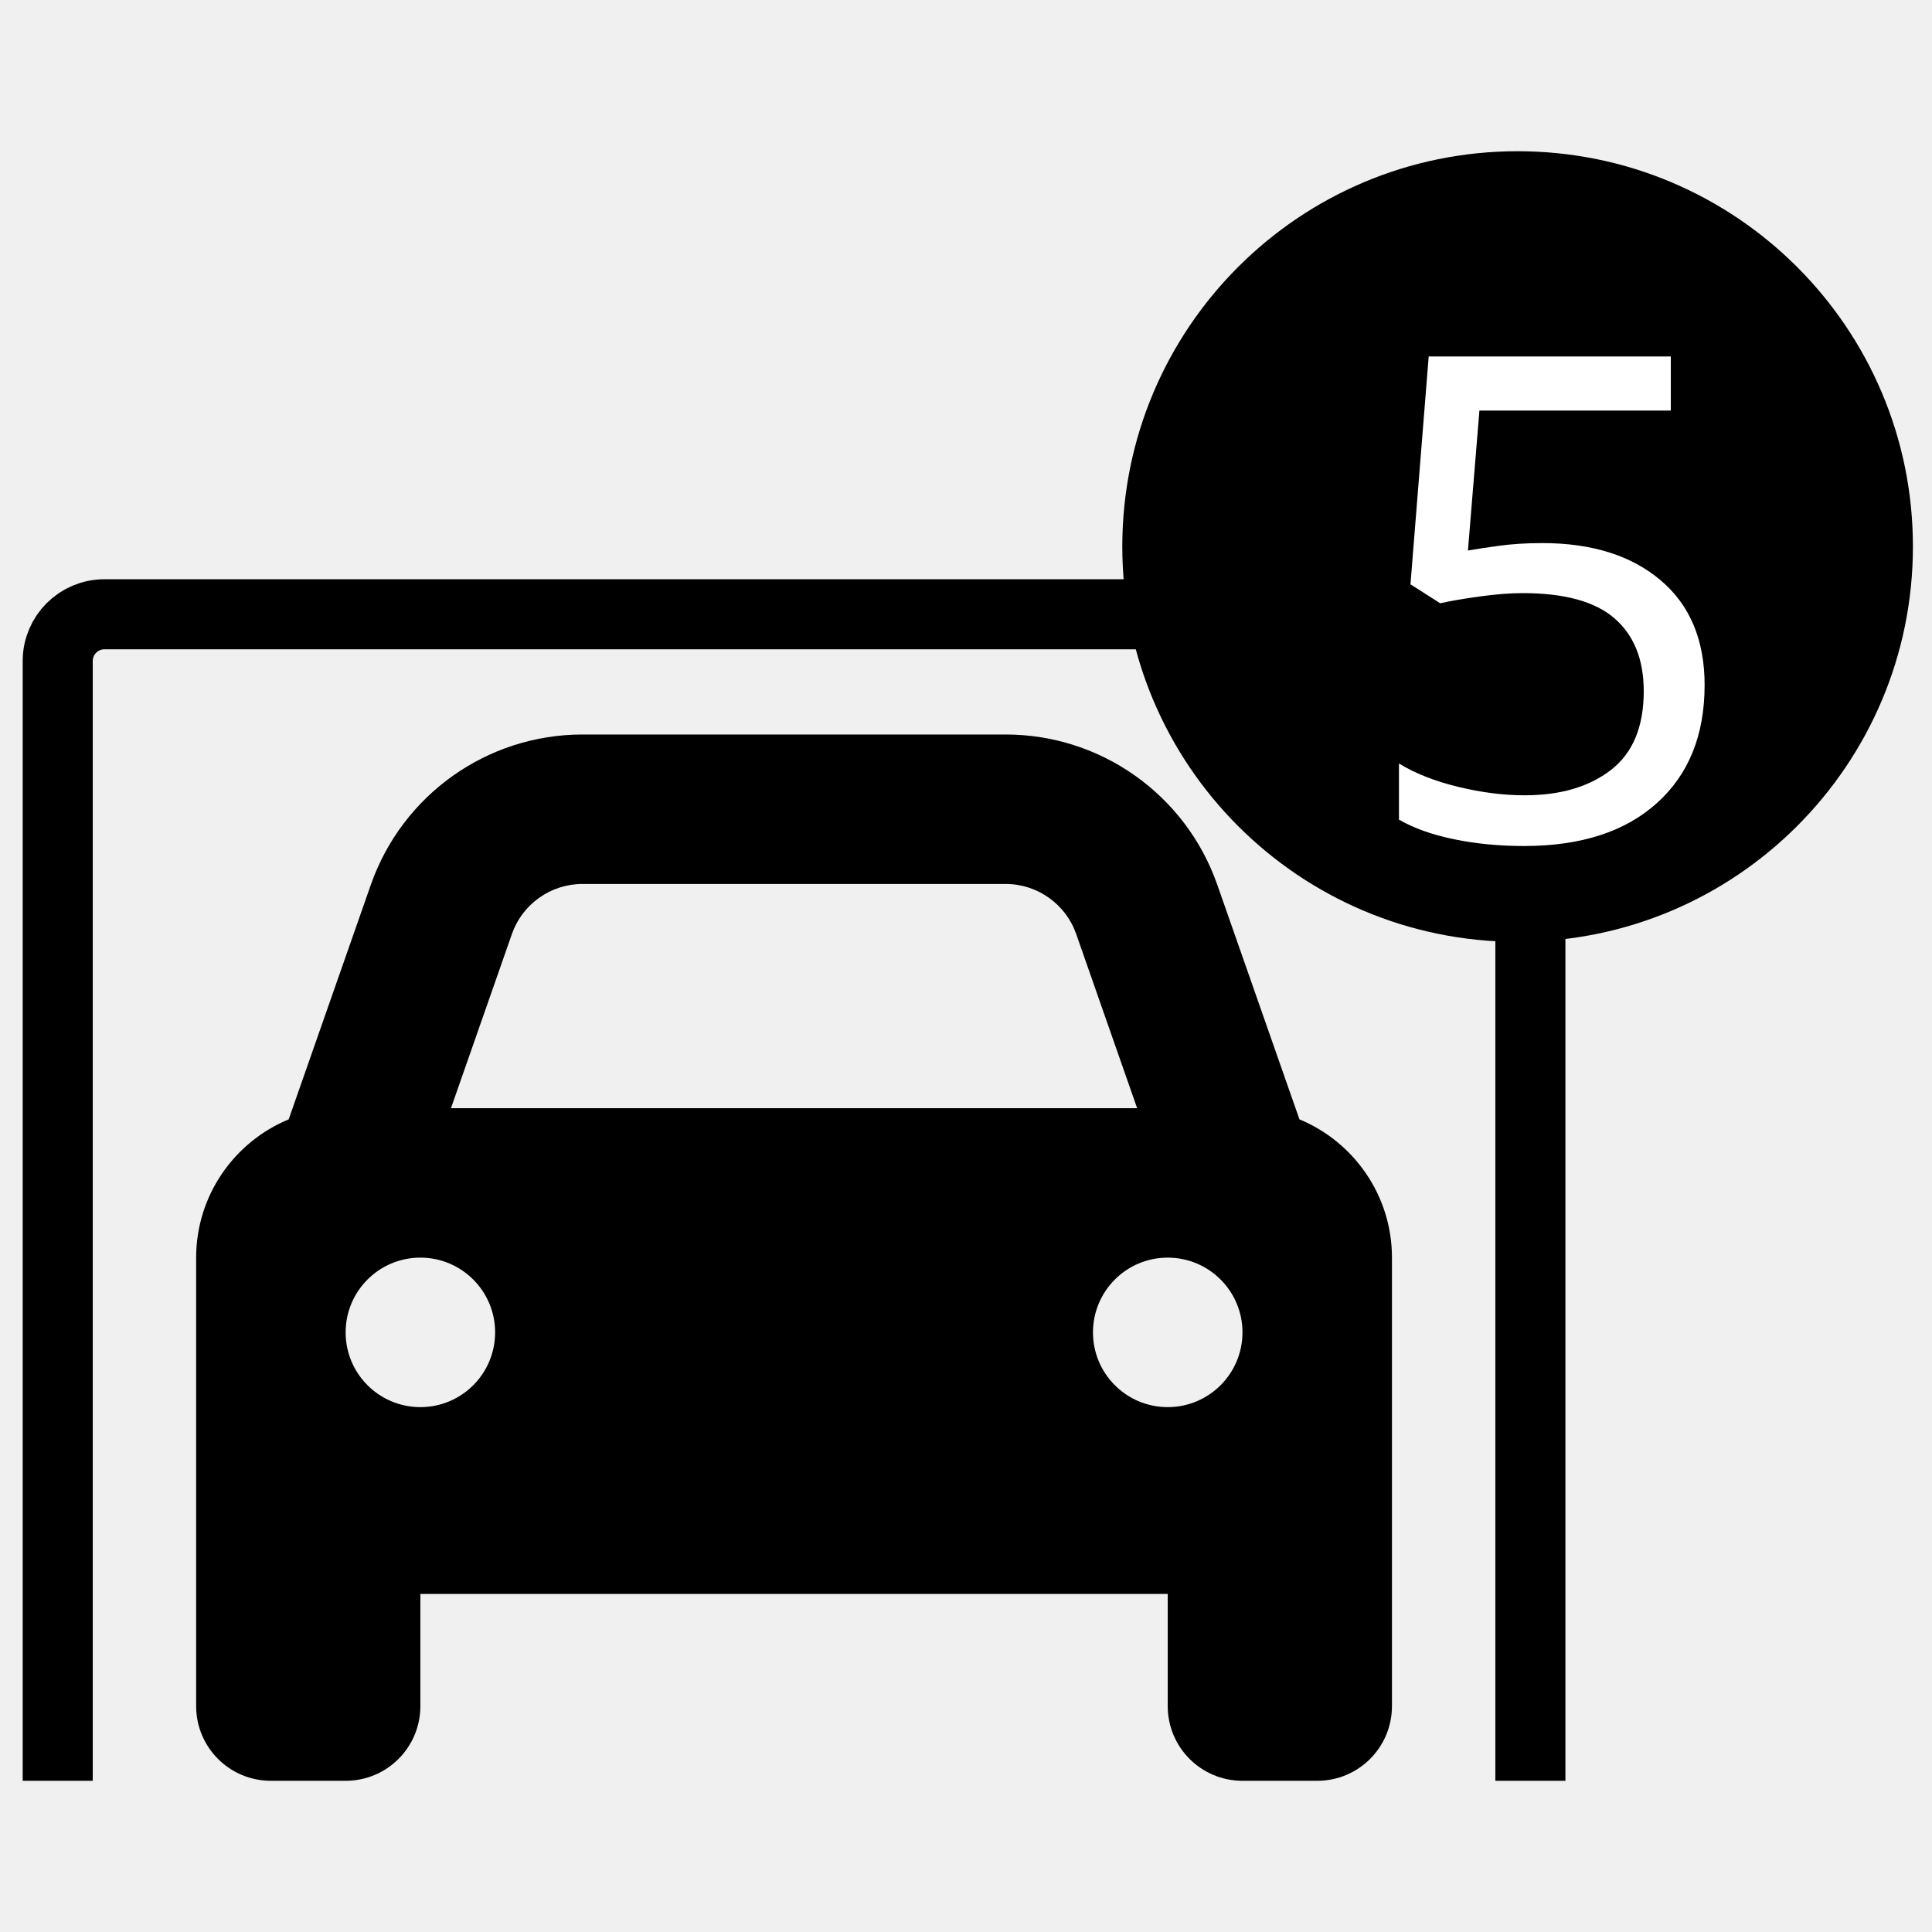
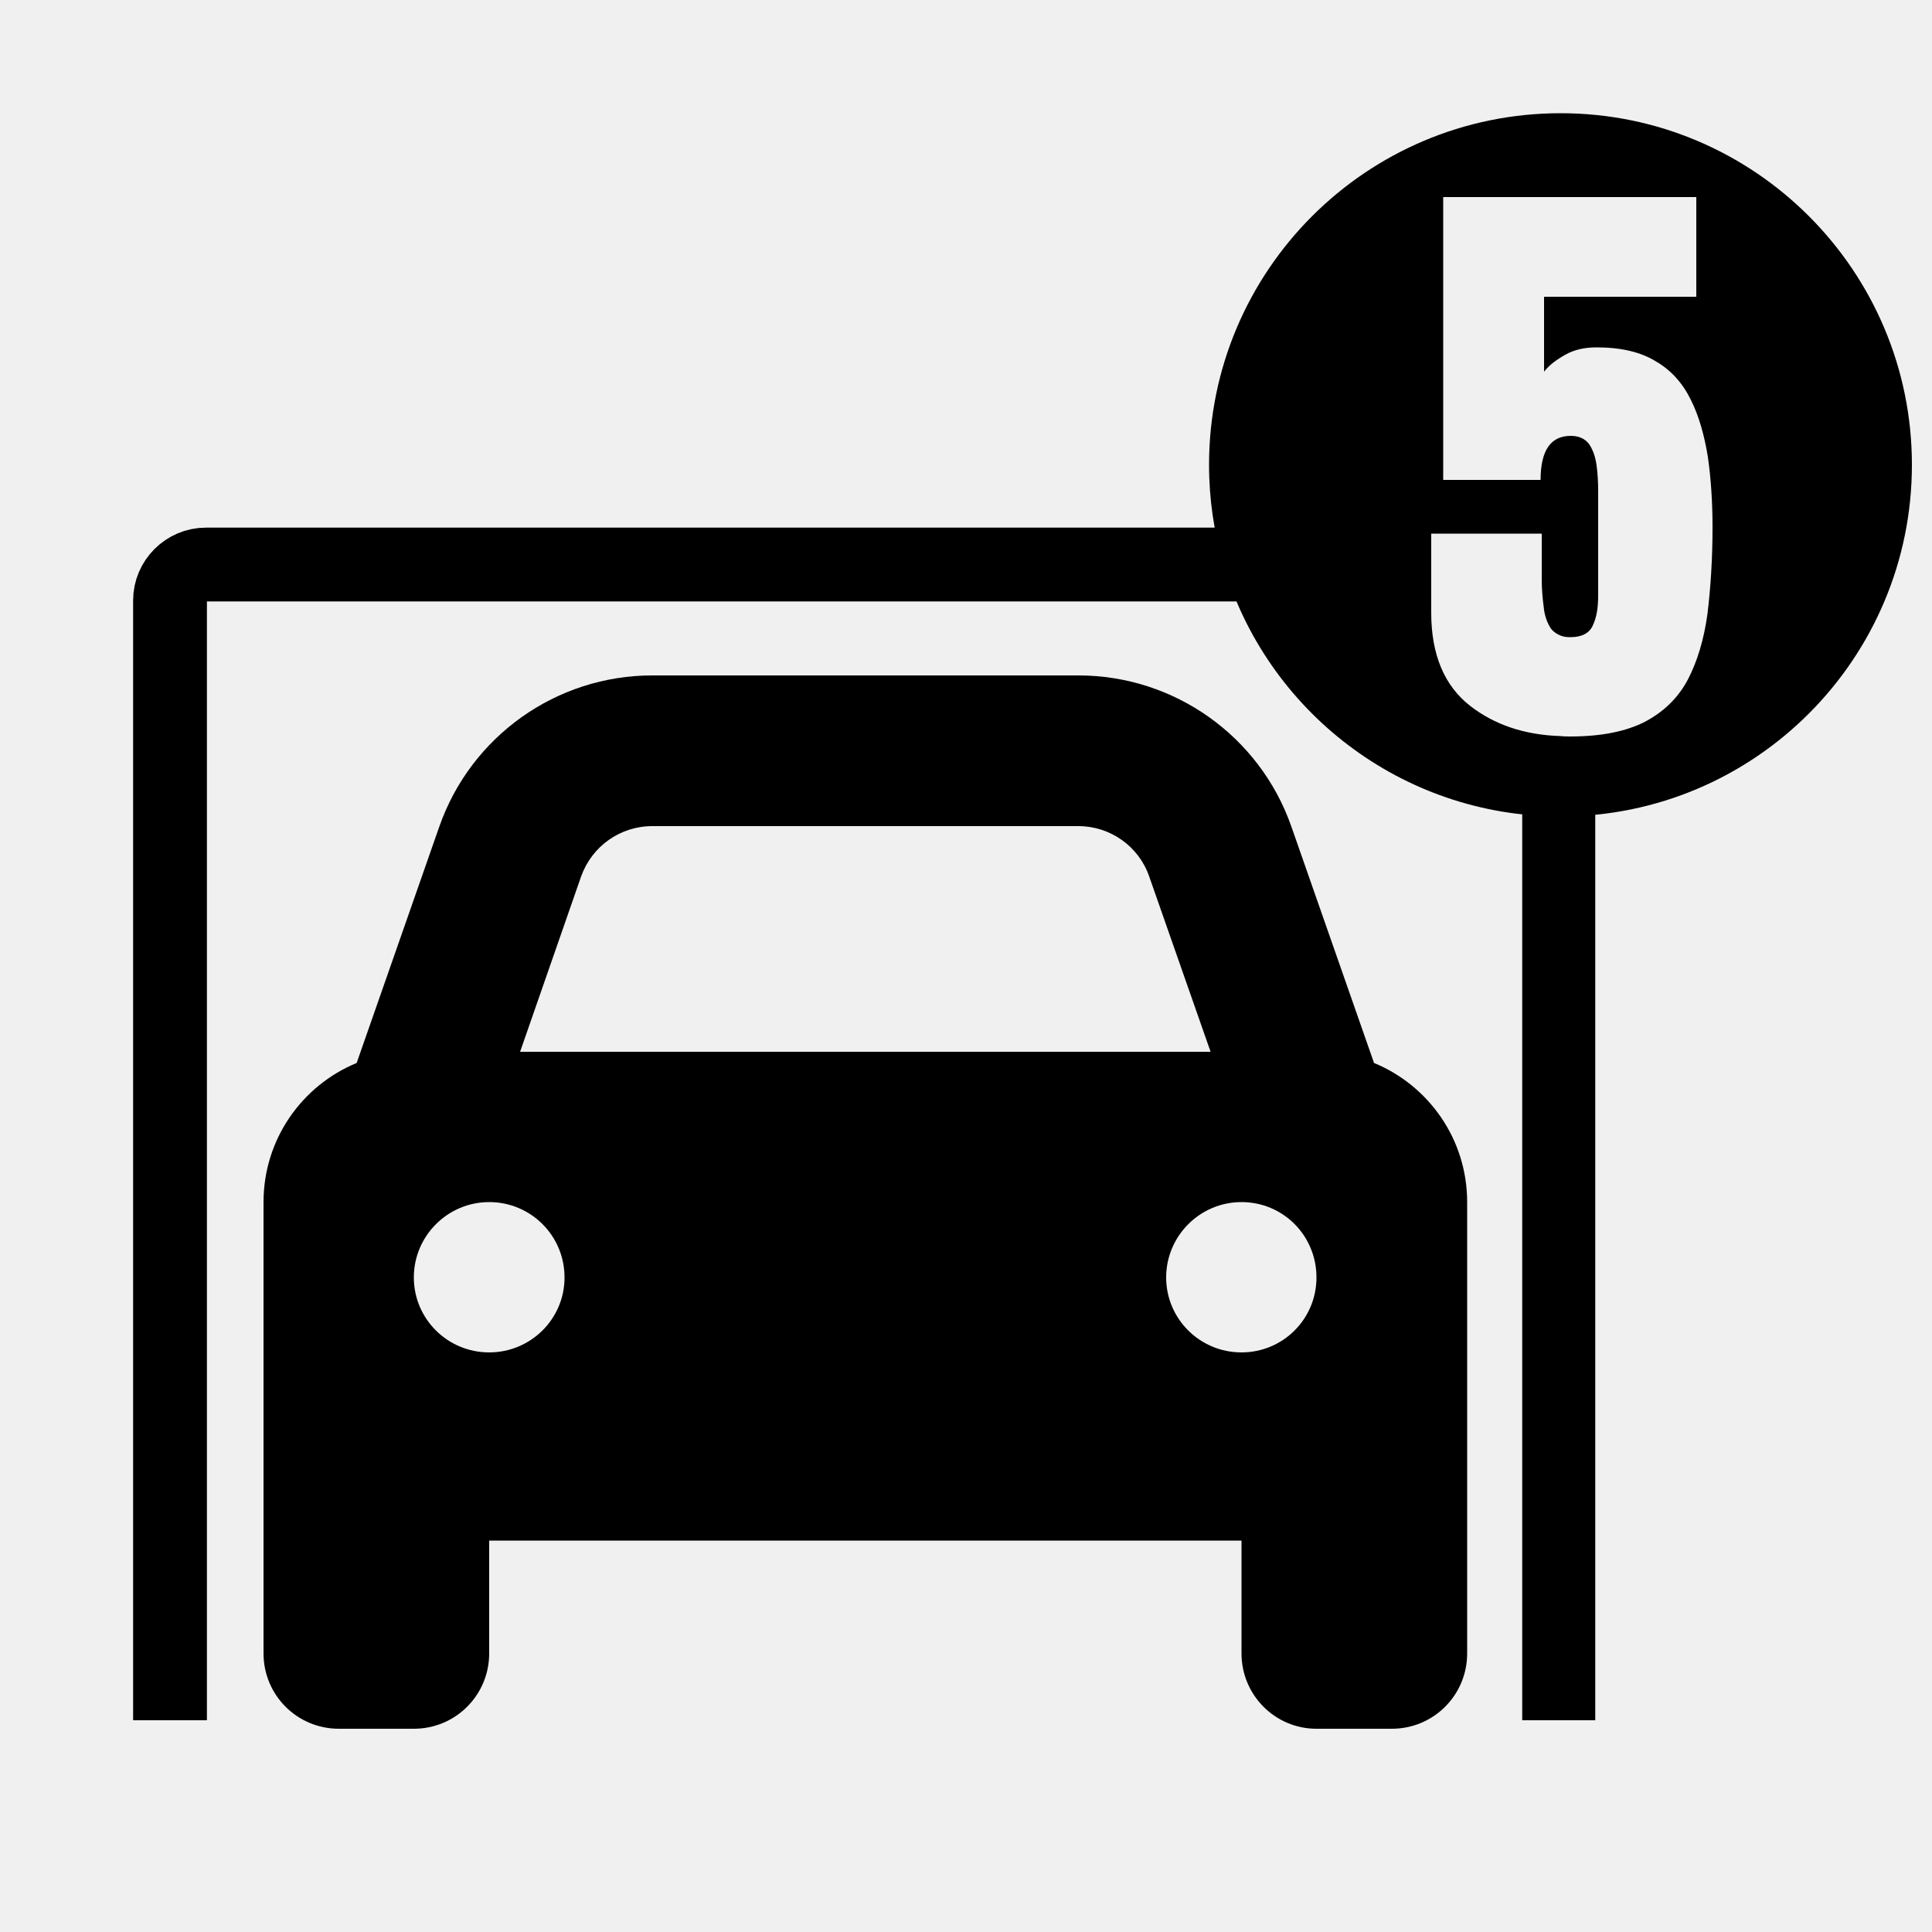
- <svg xmlns="http://www.w3.org/2000/svg" id="Layer_1" data-name="Layer 1" viewBox="0 0 800 800">
+ <svg xmlns="http://www.w3.org/2000/svg" id="Layer_1" data-name="Layer 1" viewBox="0 0 50 50">
  <defs>
    <style>
      .cls-1 {
-         fill: #fff;
-         font-family: Anton-Regular, Anton;
-         font-size: 280px;
+         stroke-width: 1.91px;
+       }
+ 
+       .cls-1, .cls-2 {
+         fill: none;
+         stroke: #000;
+         stroke-miterlimit: 10;
      }

      .cls-2 {
-         fill: none;
-         stroke: #000;
-         stroke-miterlimit: 10;
-         stroke-width: 29.01px;
+         stroke-width: 1.89px;
      }
    </style>
  </defs>
-   <g>
-     <circle cx="628.41" cy="226.31" r="163.69" />
-     <g>
-       <path d="m211.98,386.73l-25.24,72.14h284.12l-25.24-72.14c-4.35-12.38-16.05-20.7-29.21-20.7h-175.23c-13.15,0-24.85,8.32-29.21,20.7Zm-92.45,76.78l34.04-97.19c13.06-37.23,48.16-62.18,87.62-62.18h175.23c39.46,0,74.56,24.95,87.62,62.18l34.04,97.19c22.44,9.28,38.3,31.43,38.3,57.25v185.68c0,17.12-13.83,30.95-30.95,30.95h-30.95c-17.12,0-30.95-13.83-30.95-30.95v-46.42H174.07v46.42c0,17.12-13.83,30.95-30.95,30.95h-30.95c-17.12,0-30.95-13.83-30.95-30.95v-185.68c0-25.82,15.86-47.97,38.3-57.25Zm85.49,88.2c0-17.09-13.85-30.95-30.95-30.95s-30.95,13.85-30.95,30.95,13.85,30.95,30.95,30.95,30.95-13.85,30.95-30.95Zm278.51,30.95c17.09,0,30.95-13.85,30.95-30.95s-13.85-30.95-30.95-30.95-30.95,13.85-30.95,30.95,13.85,30.95,30.95,30.95Z" />
-       <path class="cls-2" d="m633.7,737.38v-463.68c0-10.68-8.66-19.34-19.34-19.34H43.24c-10.68,0-19.34,8.66-19.34,19.34v463.68" />
-     </g>
-   </g>
-   <text class="cls-1" transform="translate(561.64 347.52)">
-     <tspan x="0" y="0">5</tspan>
-   </text>
+   <path d="m35.56,27.51l-2.14-6.12c-.82-2.34-3.03-3.91-5.51-3.91h-11.03c-2.48,0-4.69,1.57-5.51,3.91l-2.14,6.12c-1.41.58-2.41,1.97-2.41,3.6v11.68c0,1.08.87,1.95,1.95,1.95h1.94c1.08,0,1.95-.87,1.95-1.95v-2.92h19.47v2.92c0,1.08.87,1.95,1.94,1.95h1.95c1.08,0,1.95-.87,1.95-1.95v-11.68c0-1.63-1-3.02-2.41-3.6Zm-20.52-4.83c.28-.78,1.01-1.3,1.84-1.3h11.03c.82,0,1.56.52,1.83,1.3l1.59,4.54H13.46l1.58-4.54Zm-2.38,12.32c-1.08,0-1.95-.87-1.95-1.94s.87-1.95,1.95-1.95,1.95.87,1.95,1.95-.88,1.94-1.95,1.94Zm19.47,0c-1.08,0-1.95-.87-1.95-1.94s.87-1.95,1.95-1.95,1.94.87,1.94,1.95-.87,1.94-1.94,1.94Z" />
+   <path class="cls-1" d="m37.04,14.61H5.33c-.51,0-.93.42-.93.93v28.98" />
+   <path d="m40.39,2.93c-5.03,0-9.1,4.08-9.1,9.1,0,.89.13,1.76.37,2.58,1.11,3.77,4.6,6.52,8.73,6.52,5.02,0,9.09-4.08,9.09-9.1s-4.07-9.1-9.09-9.1Zm3.8,12.95c-.09.66-.26,1.23-.51,1.71-.25.47-.62.83-1.11,1.09-.49.25-1.13.38-1.93.38-.08,0-.17,0-.25-.01-.95-.03-1.72-.3-2.34-.78-.67-.52-1.01-1.33-1.01-2.41v-2.05h2.86v1.18c0,.25.02.49.05.71.02.23.09.42.19.57.06.08.15.14.25.18.07.03.16.04.25.04.29,0,.49-.1.58-.3.1-.21.14-.46.14-.77v-2.71c0-.22-.01-.44-.04-.66-.03-.22-.09-.4-.19-.55-.1-.14-.26-.22-.48-.22-.52,0-.78.38-.78,1.14h-2.52v-7.32h6.55v2.58h-3.94v1.94c.13-.17.32-.31.55-.44s.5-.19.81-.19c.63,0,1.14.12,1.53.36.4.23.7.57.91,1,.21.42.35.92.44,1.48.08.56.12,1.17.12,1.81,0,.83-.05,1.58-.13,2.24Z" />
+   <polyline class="cls-2" points="40.34 44.52 40.34 21.48 40.34 19.37" />
</svg>
